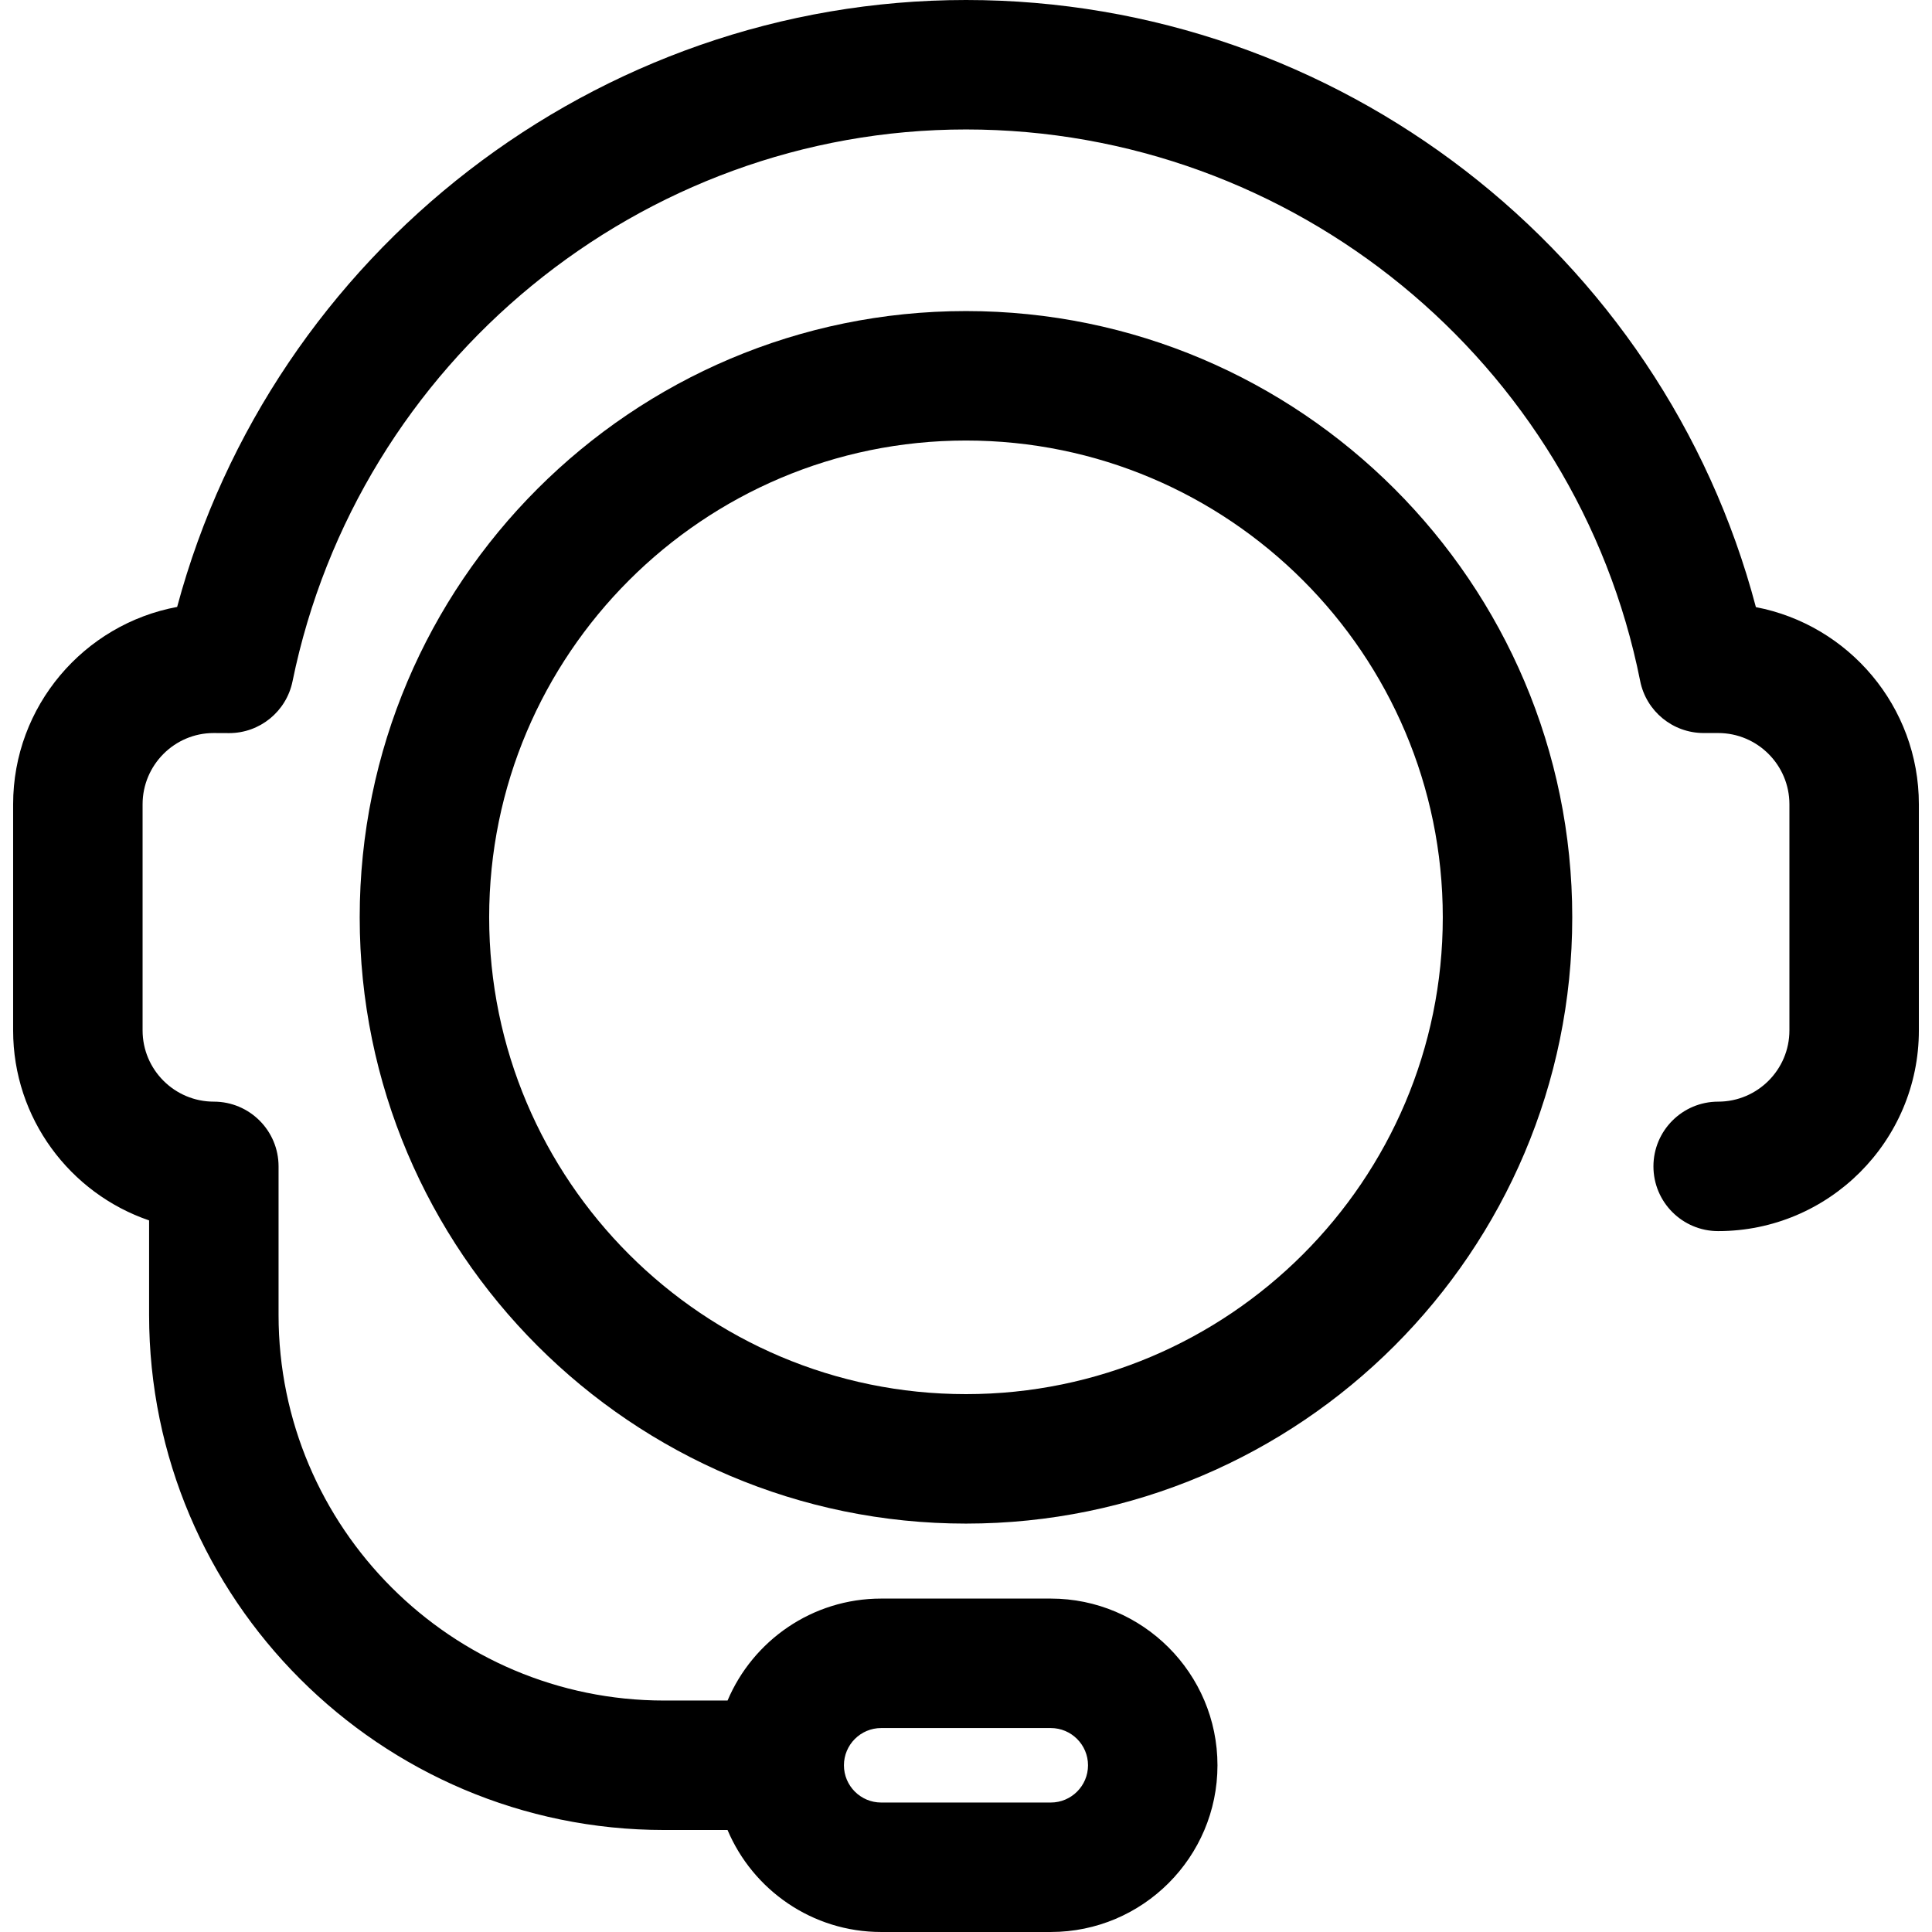
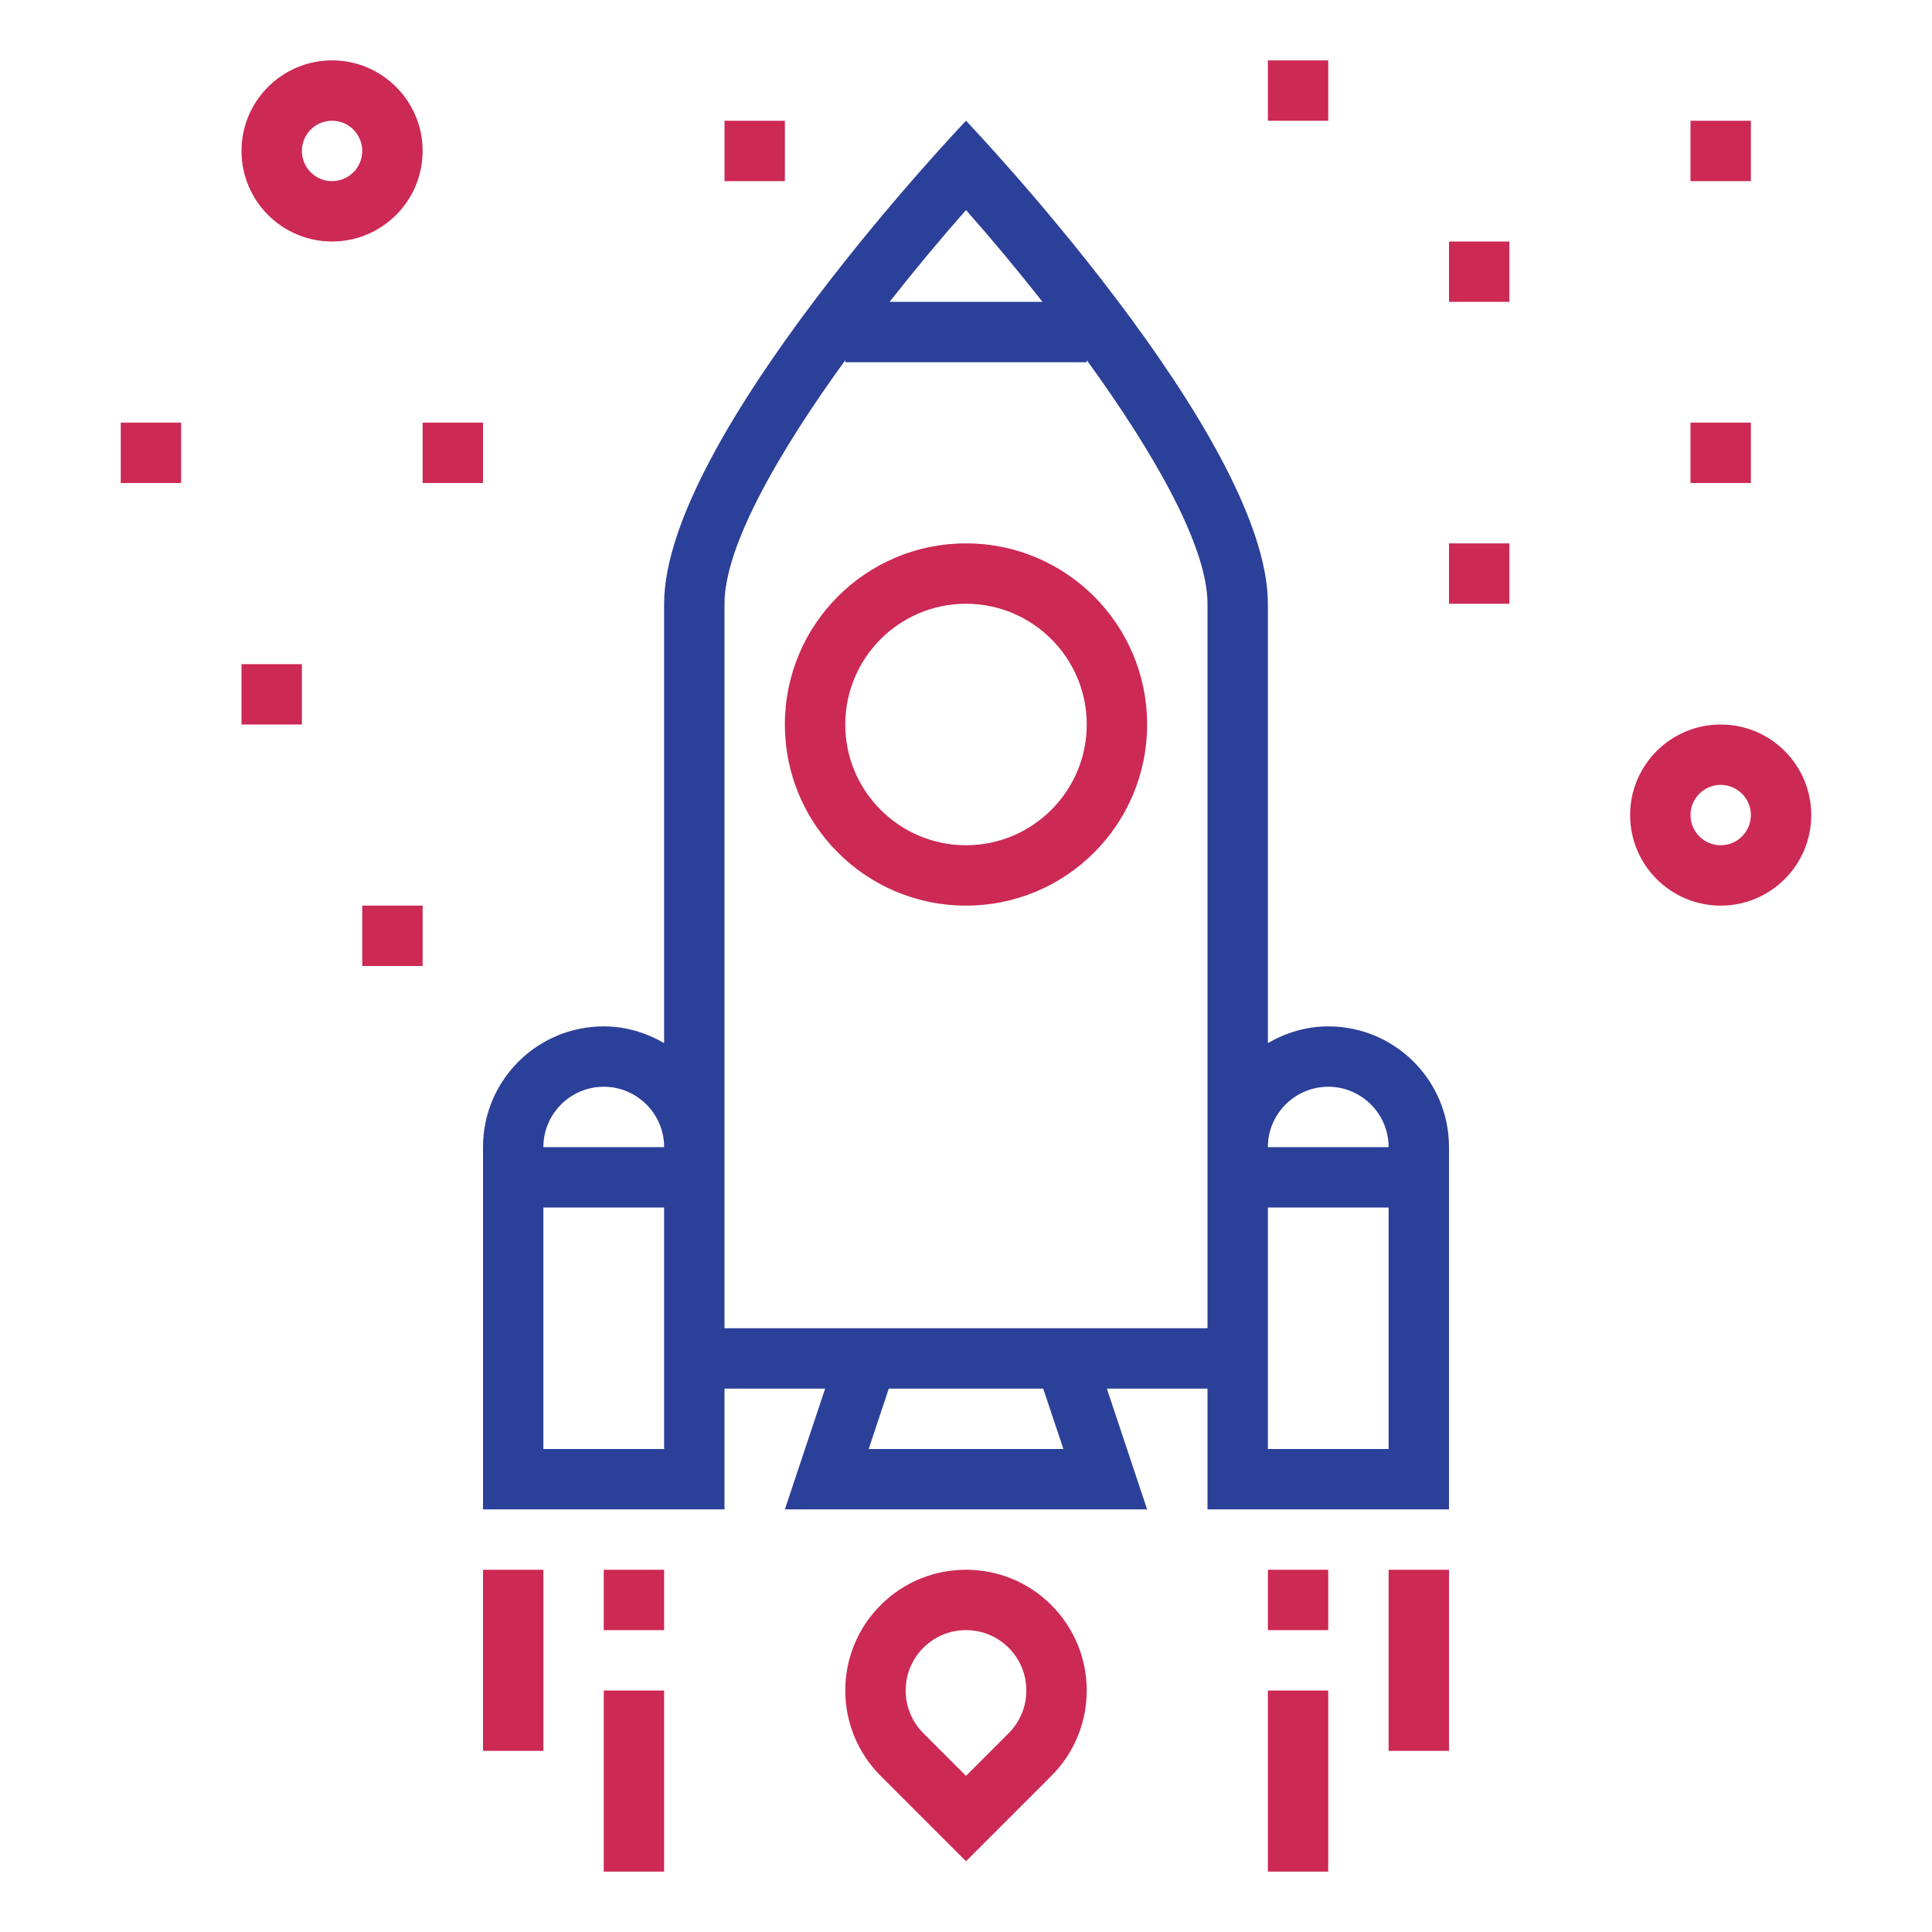
- <svg xmlns="http://www.w3.org/2000/svg" version="1.1" id="Capa_1" x="0px" y="0px" viewBox="0 0 223.847 223.847" style="enable-background:new 0 0 223.847 223.847;" xml:space="preserve">
-   <g>
-     <path d="M203.443,70.344C192.592,29.254,154.992,0,111.926,0C69.125,0,31.57,29.243,20.524,70.321   C9.726,72.324,1.521,81.815,1.521,93.186v26.203c0,10.198,6.601,18.884,15.754,22.011v10.959c0,32.902,26.771,59.67,59.677,59.67   h7.343c2.933,6.937,9.806,11.817,17.798,11.817h19.652c10.65,0,19.315-8.664,19.315-19.313c0-10.652-8.665-19.317-19.315-19.317   h-19.652c-7.99,0-14.862,4.878-17.796,11.813h-7.345c-24.635,0-44.677-20.039-44.677-44.67v-17.219c0-4.142-3.358-7.5-7.5-7.5   c-4.551,0-8.254-3.702-8.254-8.252V93.186c0-4.551,3.703-8.254,8.219-8.254l1.769,0.008c0.012,0,0.024,0,0.036,0   c3.56,0,6.633-2.505,7.347-5.996C41.475,41.892,74.293,15,111.926,15c37.876,0,70.725,26.873,78.108,63.898   c0.699,3.507,3.778,6.033,7.355,6.033h1.683c4.551,0,8.254,3.703,8.254,8.254v26.203c0,4.55-3.703,8.252-8.254,8.252   c-4.142,0-7.5,3.358-7.5,7.5c0,4.142,3.358,7.5,7.5,7.5c12.822,0,23.254-10.431,23.254-23.252V93.186   C222.325,81.857,214.182,72.395,203.443,70.344z M102.094,200.216h19.652c2.379,0,4.315,1.936,4.315,4.317   c0,2.378-1.936,4.313-4.315,4.313h-19.652c-2.378,0-4.313-1.935-4.313-4.313C97.78,202.152,99.715,200.216,102.094,200.216z" />
-     <path d="M111.921,36.041c-38.733,0-70.245,31.509-70.245,70.238c0,38.735,31.512,70.249,70.245,70.249   c38.733,0,70.244-31.514,70.244-70.249C182.165,67.55,150.654,36.041,111.921,36.041z M111.921,161.528   c-30.462,0-55.245-24.785-55.245-55.249c0-30.458,24.783-55.238,55.245-55.238c30.462,0,55.244,24.78,55.244,55.238   C167.165,136.744,142.383,161.528,111.921,161.528z" />
-   </g>
-   <g>
- </g>
-   <g>
- </g>
-   <g>
- </g>
-   <g>
- </g>
-   <g>
- </g>
-   <g>
- </g>
-   <g>
- </g>
-   <g>
- </g>
-   <g>
- </g>
-   <g>
- </g>
-   <g>
- </g>
-   <g>
- </g>
-   <g>
- </g>
-   <g>
- </g>
-   <g>
- </g>
+ <svg xmlns="http://www.w3.org/2000/svg" version="1.1" id="designs" x="0px" y="0px" width="32px" height="32px" viewBox="0 0 32 32" style="enable-background:new 0 0 32 32;" xml:space="preserve">
+   <style type="text/css">
+ 	.scienceandfiction_een{fill:#2B4099;}
+ 	.scienceandfiction_twee{fill:#CC2954;}
+ </style>
+   <path class="scienceandfiction_een" d="M22,17c-0.366,0-0.705,0.106-1,0.277V10c0-2.761-5-8-5-8s-5,5.239-5,8v7.277  C10.705,17.106,10.366,17,10,17c-1.105,0-2,0.895-2,2v6h4v-2h1.667L13,25h6l-0.667-2H20v2h4v-6C24,17.895,23.105,17,22,17z   M16,3.479C16.41,3.942,16.843,4.461,17.268,5h-2.534C15.158,4.462,15.59,3.942,16,3.479z M10,18c0.551,0,1,0.449,1,1H9  C9,18.449,9.449,18,10,18z M11,24H9v-4h2V24z M17.613,24h-3.225l0.333-1h2.558L17.613,24z M18,22h-4h-2v-3v-9  c0-0.953,0.894-2.509,2-4.033V6h4V5.965c1.106,1.524,2,3.08,2,4.035v9v3H18z M23,24h-2v-4h2V24z M21,19c0-0.551,0.449-1,1-1  s1,0.449,1,1H21z" />
+   <path class="scienceandfiction_twee" d="M16,10c1.103,0,2,0.897,2,2s-0.897,2-2,2s-2-0.897-2-2S14.897,10,16,10z M16,9  c-1.657,0-3,1.343-3,3s1.343,3,3,3s3-1.343,3-3S17.657,9,16,9L16,9z M16,27c0.267,0,0.518,0.104,0.707,0.293  c0.39,0.39,0.39,1.024,0,1.414L16,29.414l-0.707-0.707c-0.39-0.39-0.39-1.024,0-1.414C15.482,27.104,15.733,27,16,27z M16,26  c-0.512,0-1.024,0.195-1.414,0.586h0c-0.781,0.781-0.781,2.047,0,2.828L16,30.828l1.414-1.414c0.781-0.781,0.781-2.047,0-2.828h0  C17.024,26.195,16.512,26,16,26L16,26z M9,26H8v3h1V26L9,26z M11,26h-1v1h1V26L11,26z M22,26h-1v1h1V26L22,26z M11,28h-1v3h1V28  L11,28z M22,28h-1v3h1V28L22,28z M24,26h-1v3h1V26L24,26z M28,13.5c0-0.276,0.224-0.5,0.5-0.5s0.5,0.224,0.5,0.5S28.776,14,28.5,14  S28,13.776,28,13.5z M27,13.5c0,0.828,0.672,1.5,1.5,1.5s1.5-0.672,1.5-1.5S29.328,12,28.5,12S27,12.672,27,13.5L27,13.5z M5,2.5  C5,2.224,5.224,2,5.5,2S6,2.224,6,2.5S5.776,3,5.5,3S5,2.776,5,2.5z M4,2.5C4,3.328,4.672,4,5.5,4S7,3.328,7,2.5S6.328,1,5.5,1  S4,1.672,4,2.5L4,2.5z M28,7h1v1h-1V7L28,7z M2,7h1v1H2V7L2,7z M7,7h1v1H7V7L7,7z M4,11h1v1H4V11L4,11z M28,2h1v1h-1V2L28,2z M6,15  h1v1H6V15L6,15z M12,2h1v1h-1V2L12,2z M24,9h1v1h-1V9L24,9z M25,4v1h-1V4H25z M21,1h1v1h-1V1L21,1z" />
</svg>
